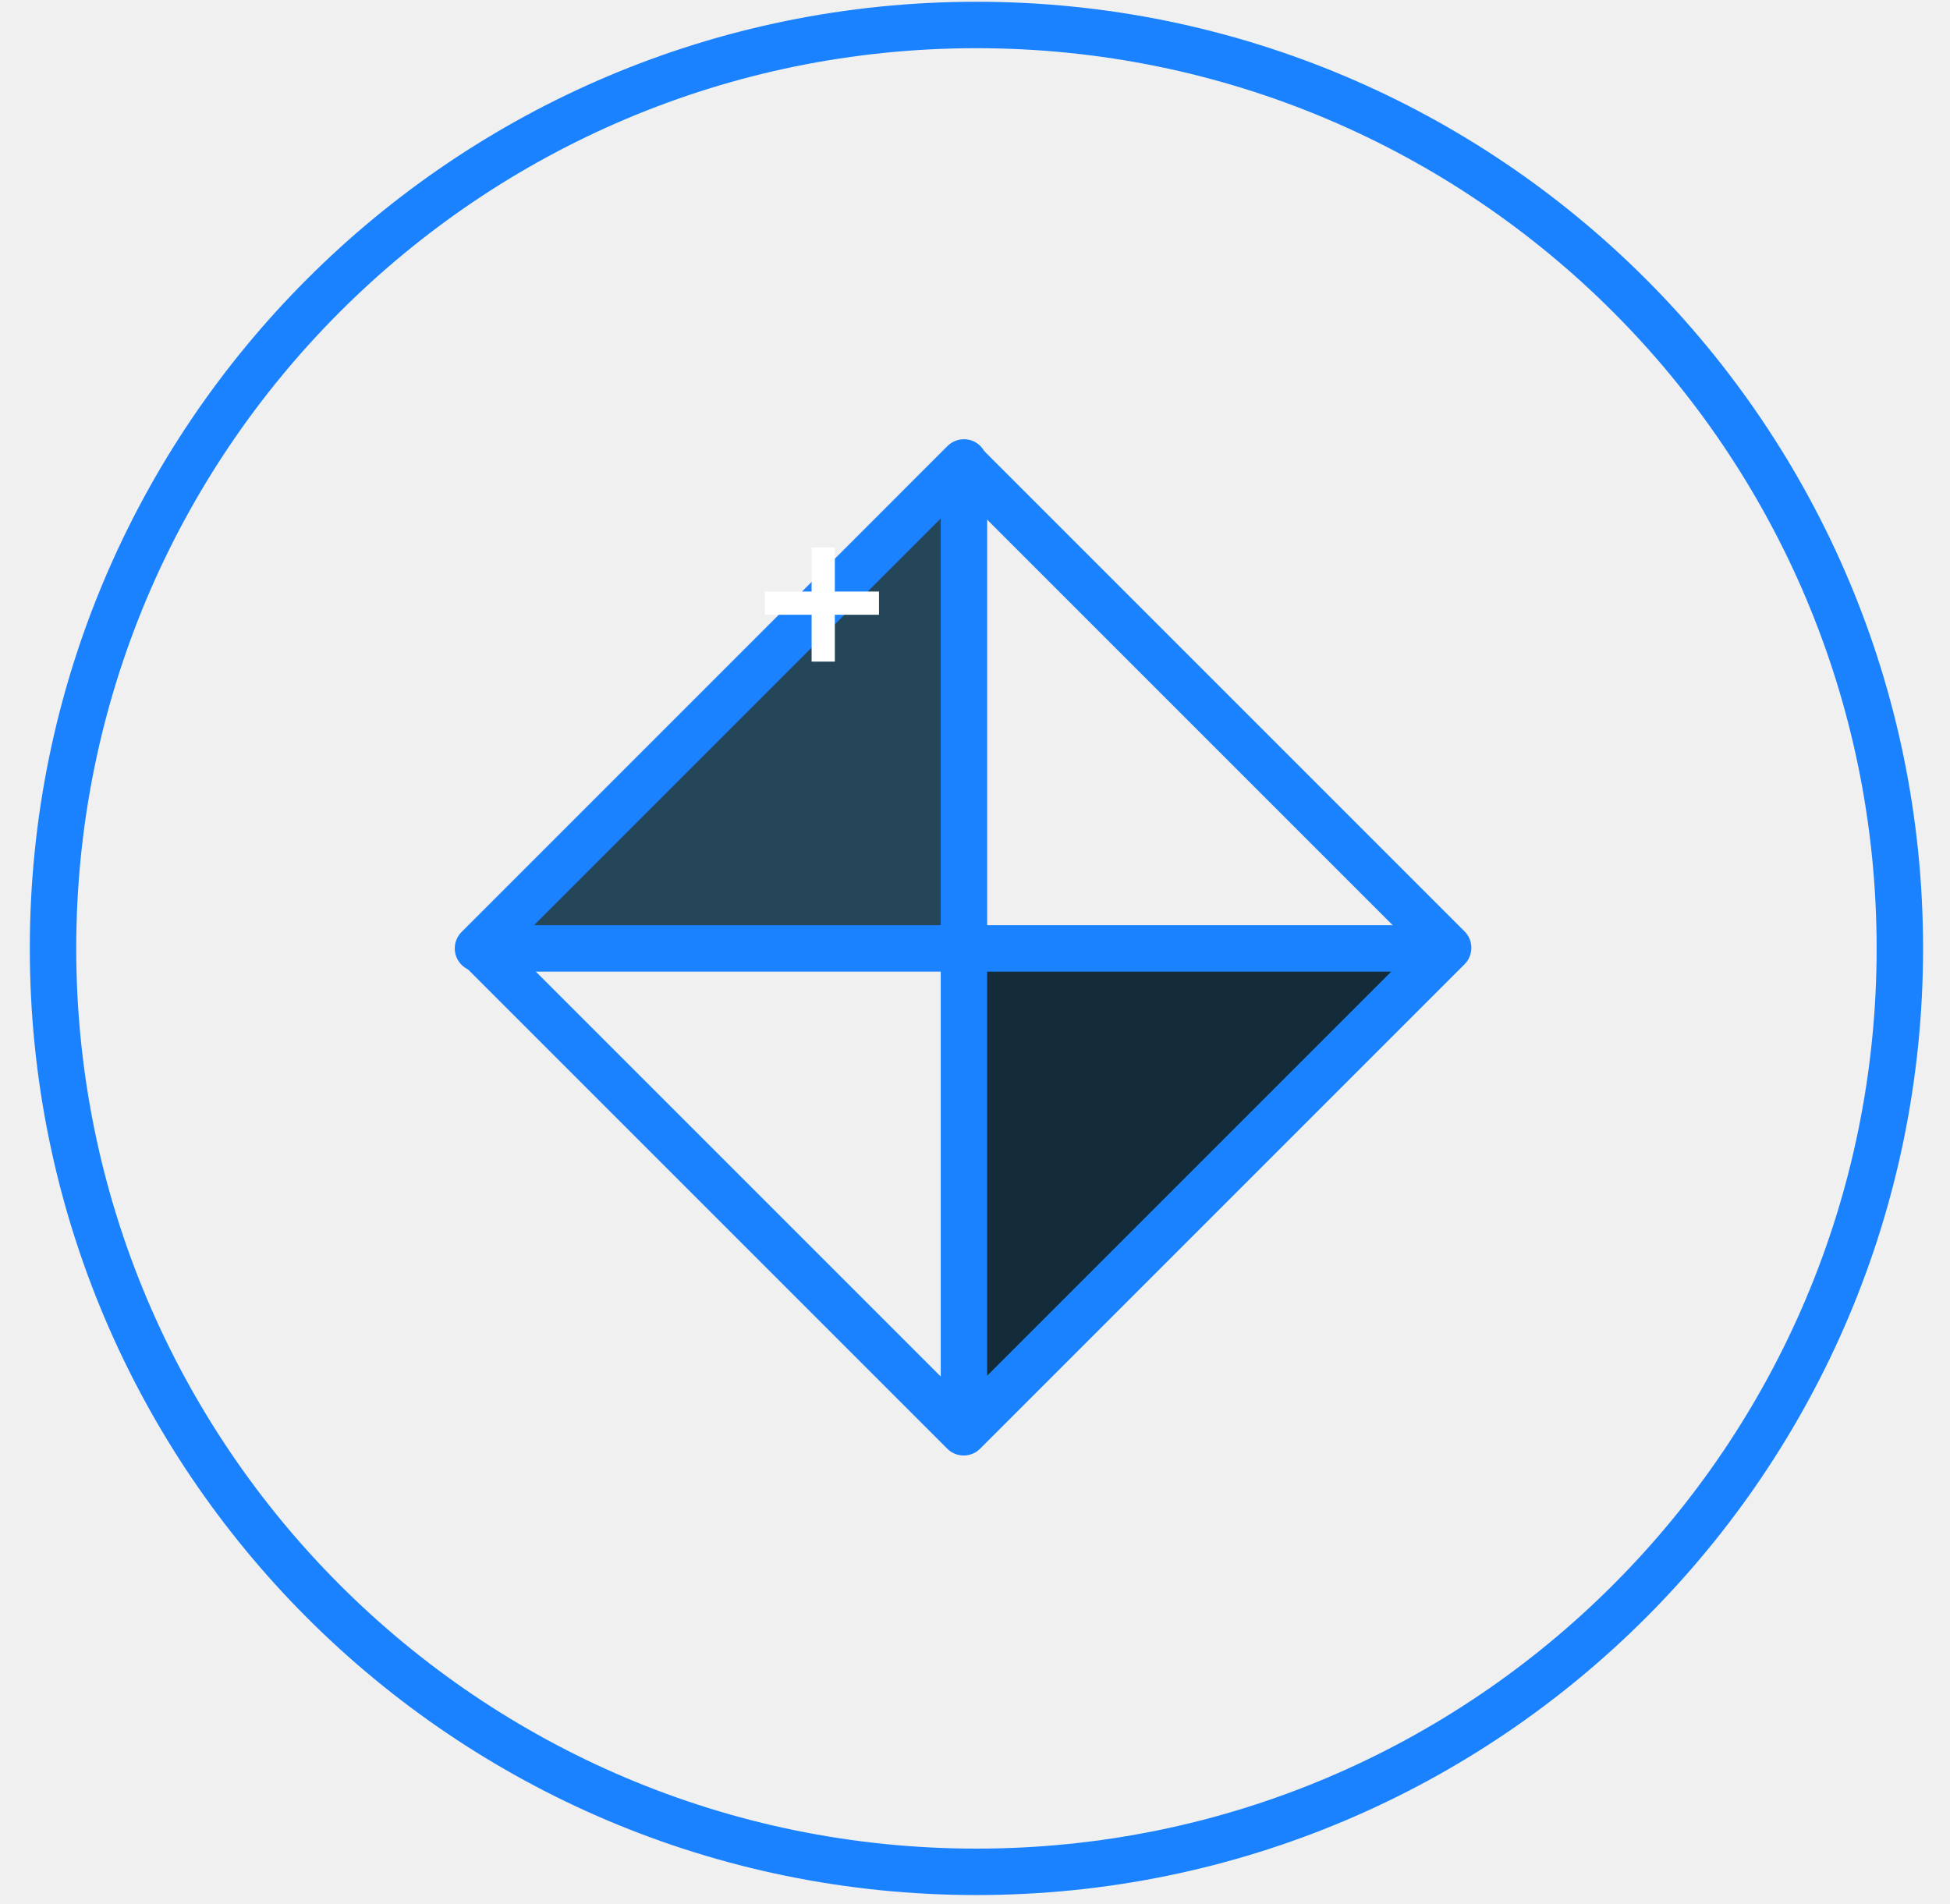
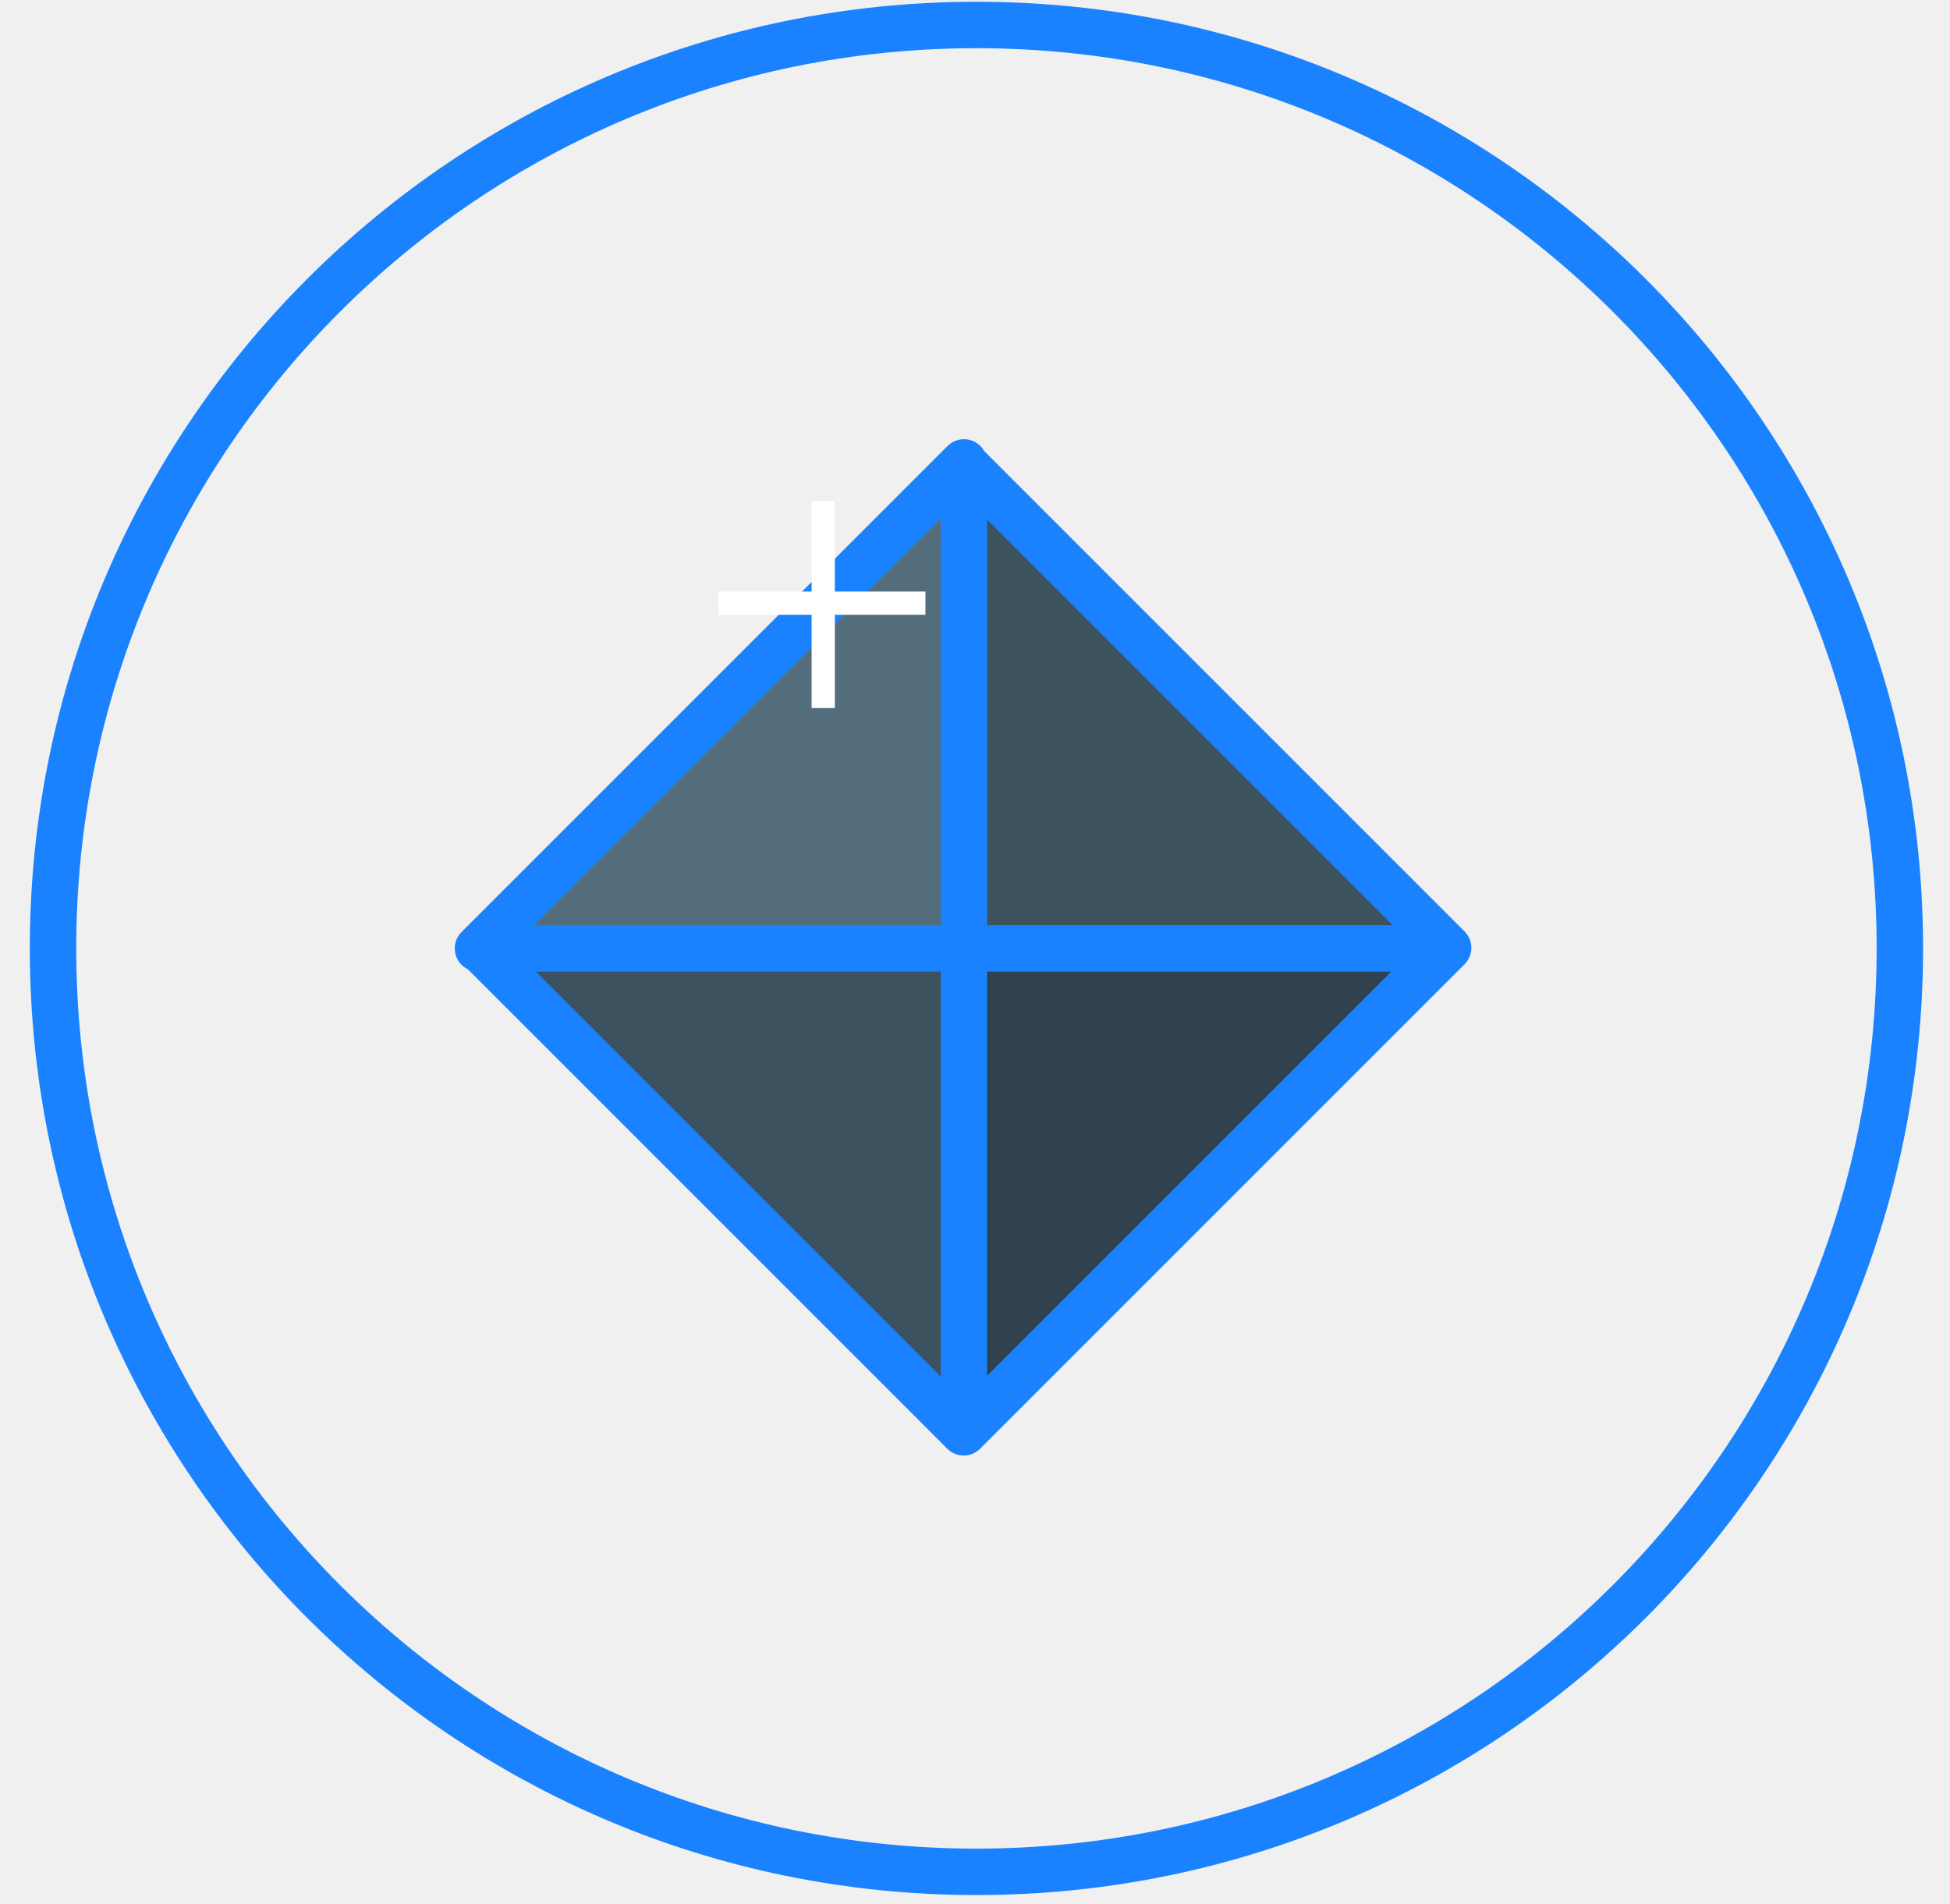
<svg xmlns="http://www.w3.org/2000/svg" width="42" height="41" viewBox="0 0 42 41">
  <g fill="none" fill-rule="evenodd">
    <g>
      <g>
-         <g transform="translate(-346 -1007) translate(347 1007)">
+         <g transform="translate(-405 -1010) translate(406 1010)">
          <g>
-             <path stroke="#1A82FF" stroke-linejoin="round" d="M3.082 3.076L17.839 3.076 17.839 17.833 3.082 17.833z" transform="translate(9.295 9.96) rotate(-45 10.46 10.454)" />
-             <path fill="#254558" fill-rule="nonzero" stroke="#1A82FF" stroke-linejoin="round" d="M0 10.467L10.467 0 10.467 10.467z" transform="translate(9.295 9.96)" />
-             <path fill="#142C3A" fill-rule="nonzero" stroke="#1A82FF" stroke-linejoin="round" d="M20.877 10.467L10.467 20.877 10.467 10.467z" transform="translate(9.295 9.96)" />
+             <path fill="#3D525F" stroke="#1A82FF" stroke-linejoin="round" d="M3.082 3.076L17.839 3.076 17.839 17.833 3.082 17.833z" transform="translate(9.295 9.96) rotate(-45 10.46 10.454)" />
+             <path fill="#546D7C" fill-rule="nonzero" stroke="#1A82FF" stroke-linejoin="round" d="M0 10.467L10.467 0 10.467 10.467z" transform="translate(9.295 9.96)" />
+             <path fill="#2F424E" fill-rule="nonzero" stroke="#1A82FF" stroke-linejoin="round" d="M20.877 10.467L10.467 20.877 10.467 10.467z" transform="translate(9.295 9.96)" />
            <g fill="#F4F4F4" fill-rule="nonzero" stroke="#FFF" stroke-width=".5">
-               <path d="M.343 1.544L2.803 1.544M1.602.343L1.602 2.803" transform="translate(9.295 9.96) translate(5.834 1.487)" />
+               <path d="M.343 2.544L4.803 2.544M2.602.343L2.602 4.803" transform="translate(9.295 9.96) translate(4.834 .487)" />
            </g>
          </g>
          <circle cx="20.031" cy="20.427" r="19.889" stroke="#1A82FF" />
        </g>
      </g>
    </g>
  </g>
</svg>
